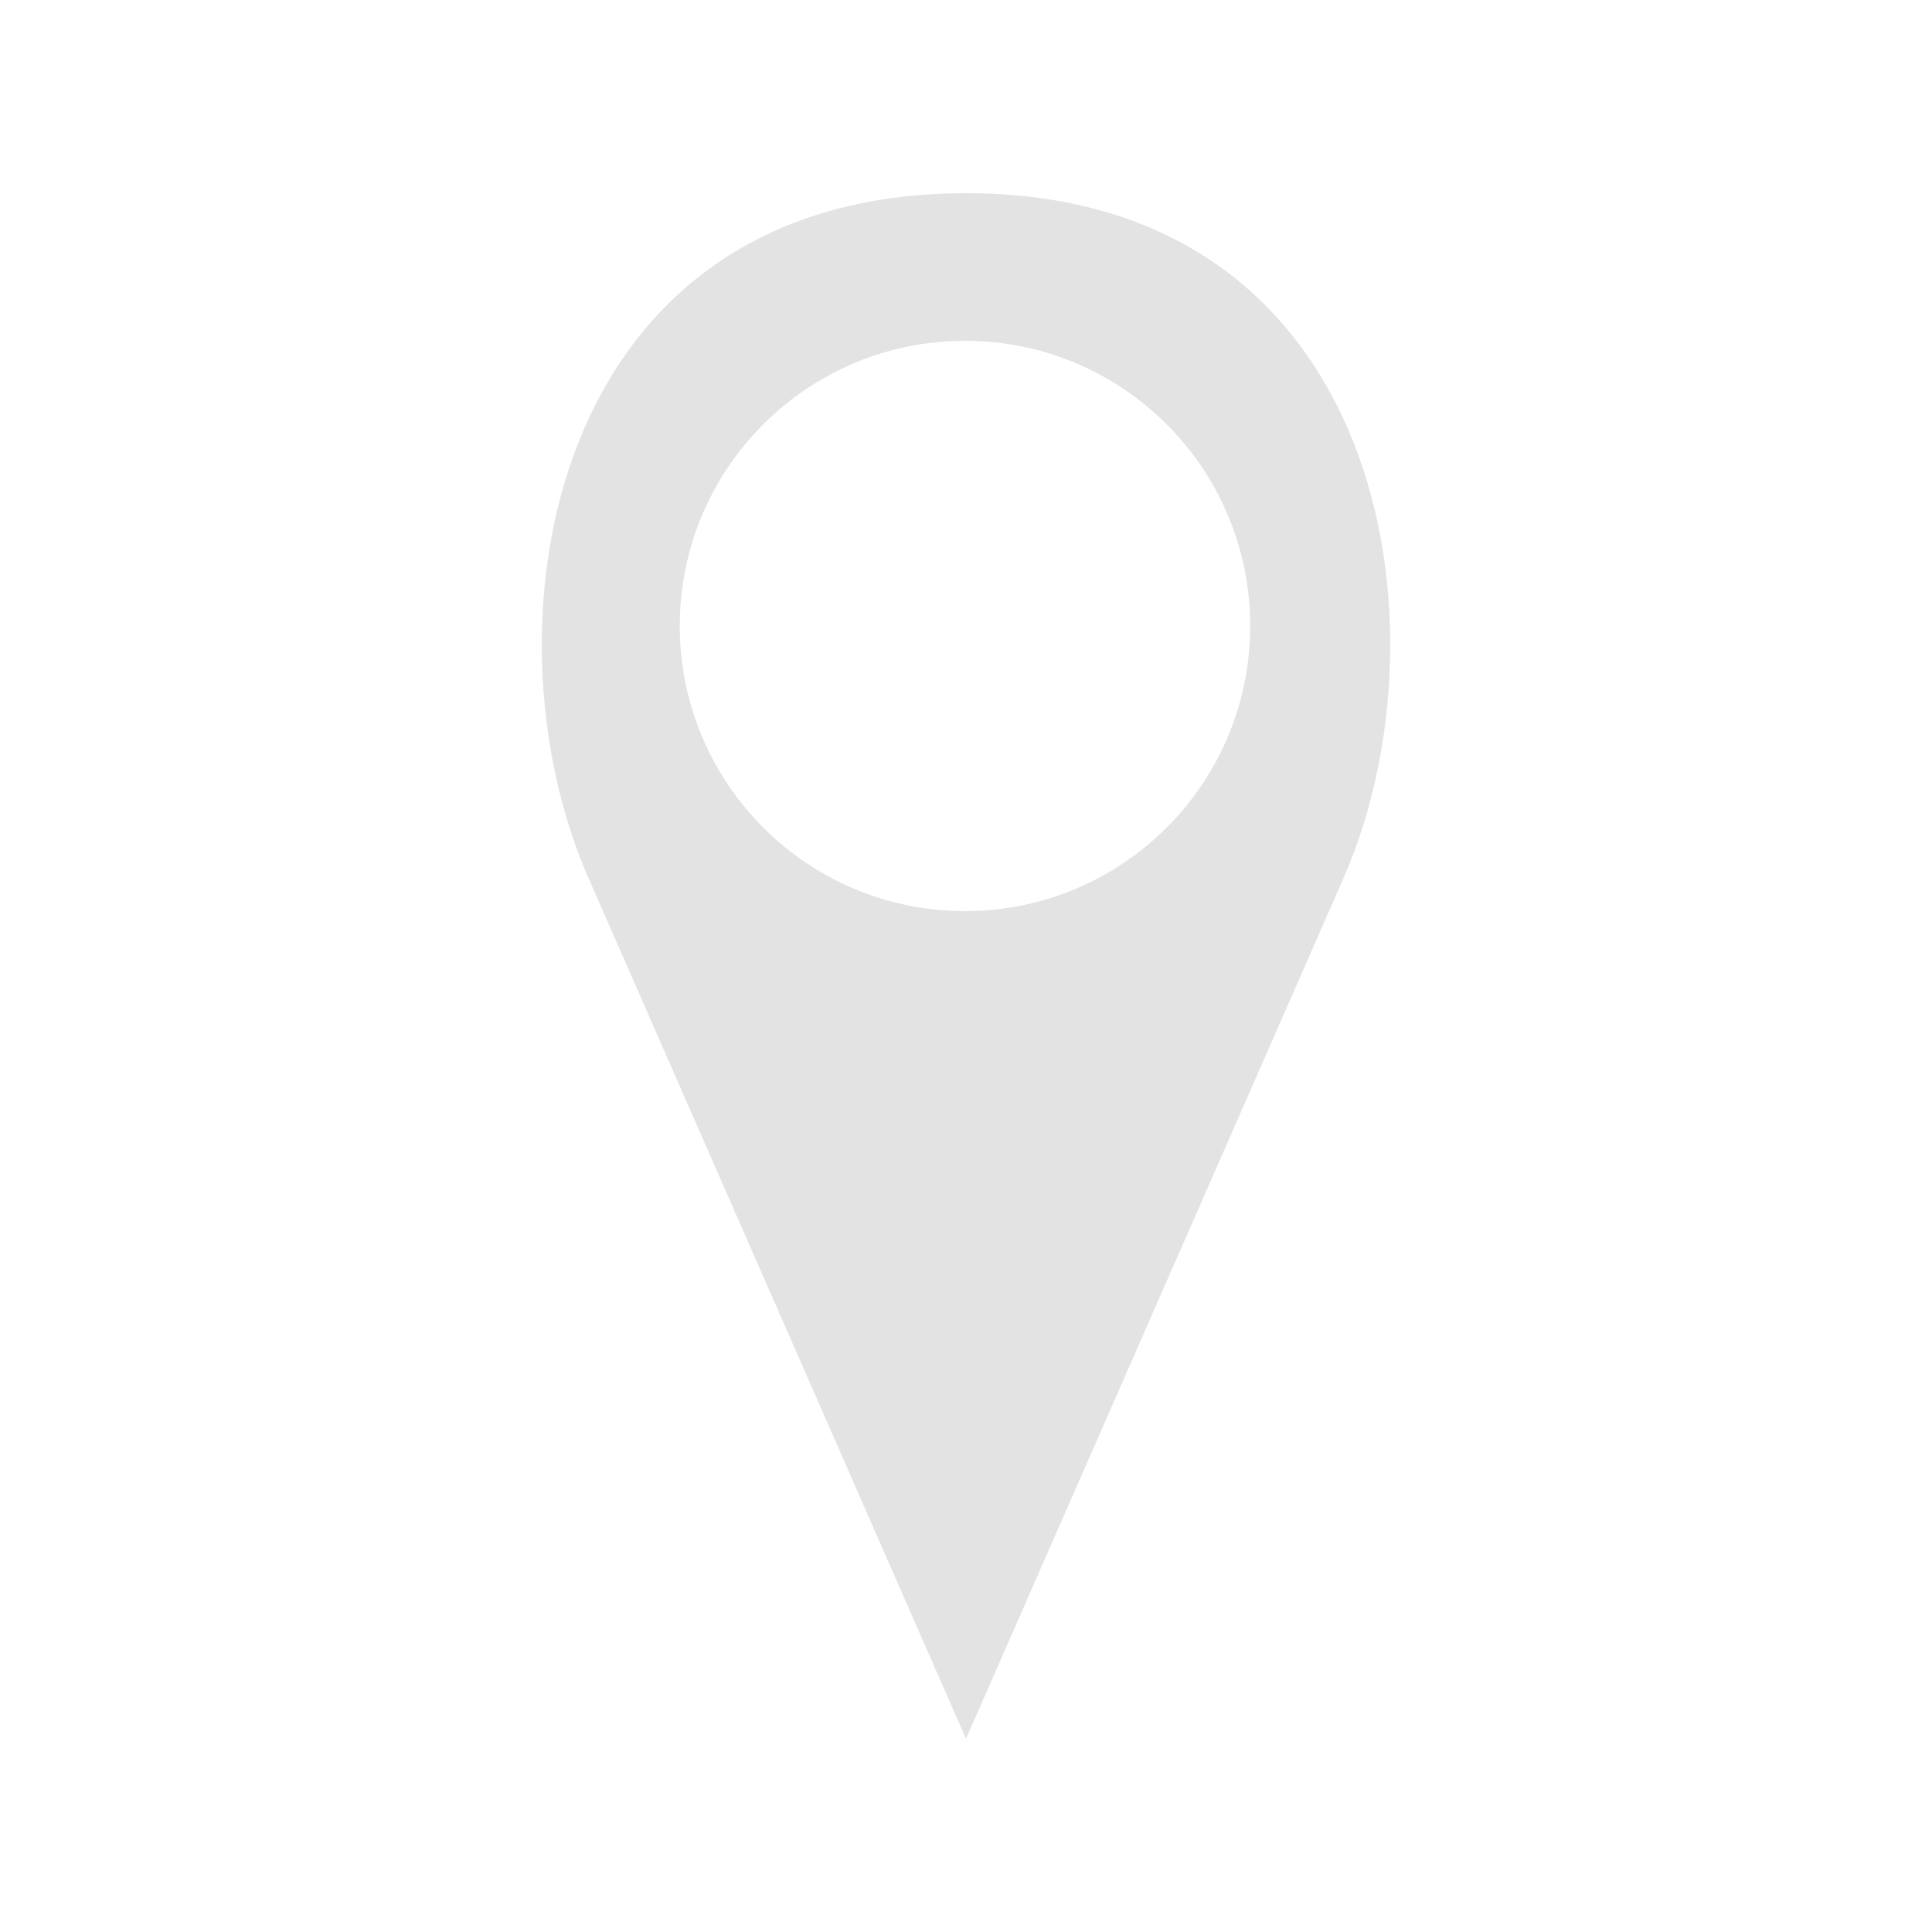
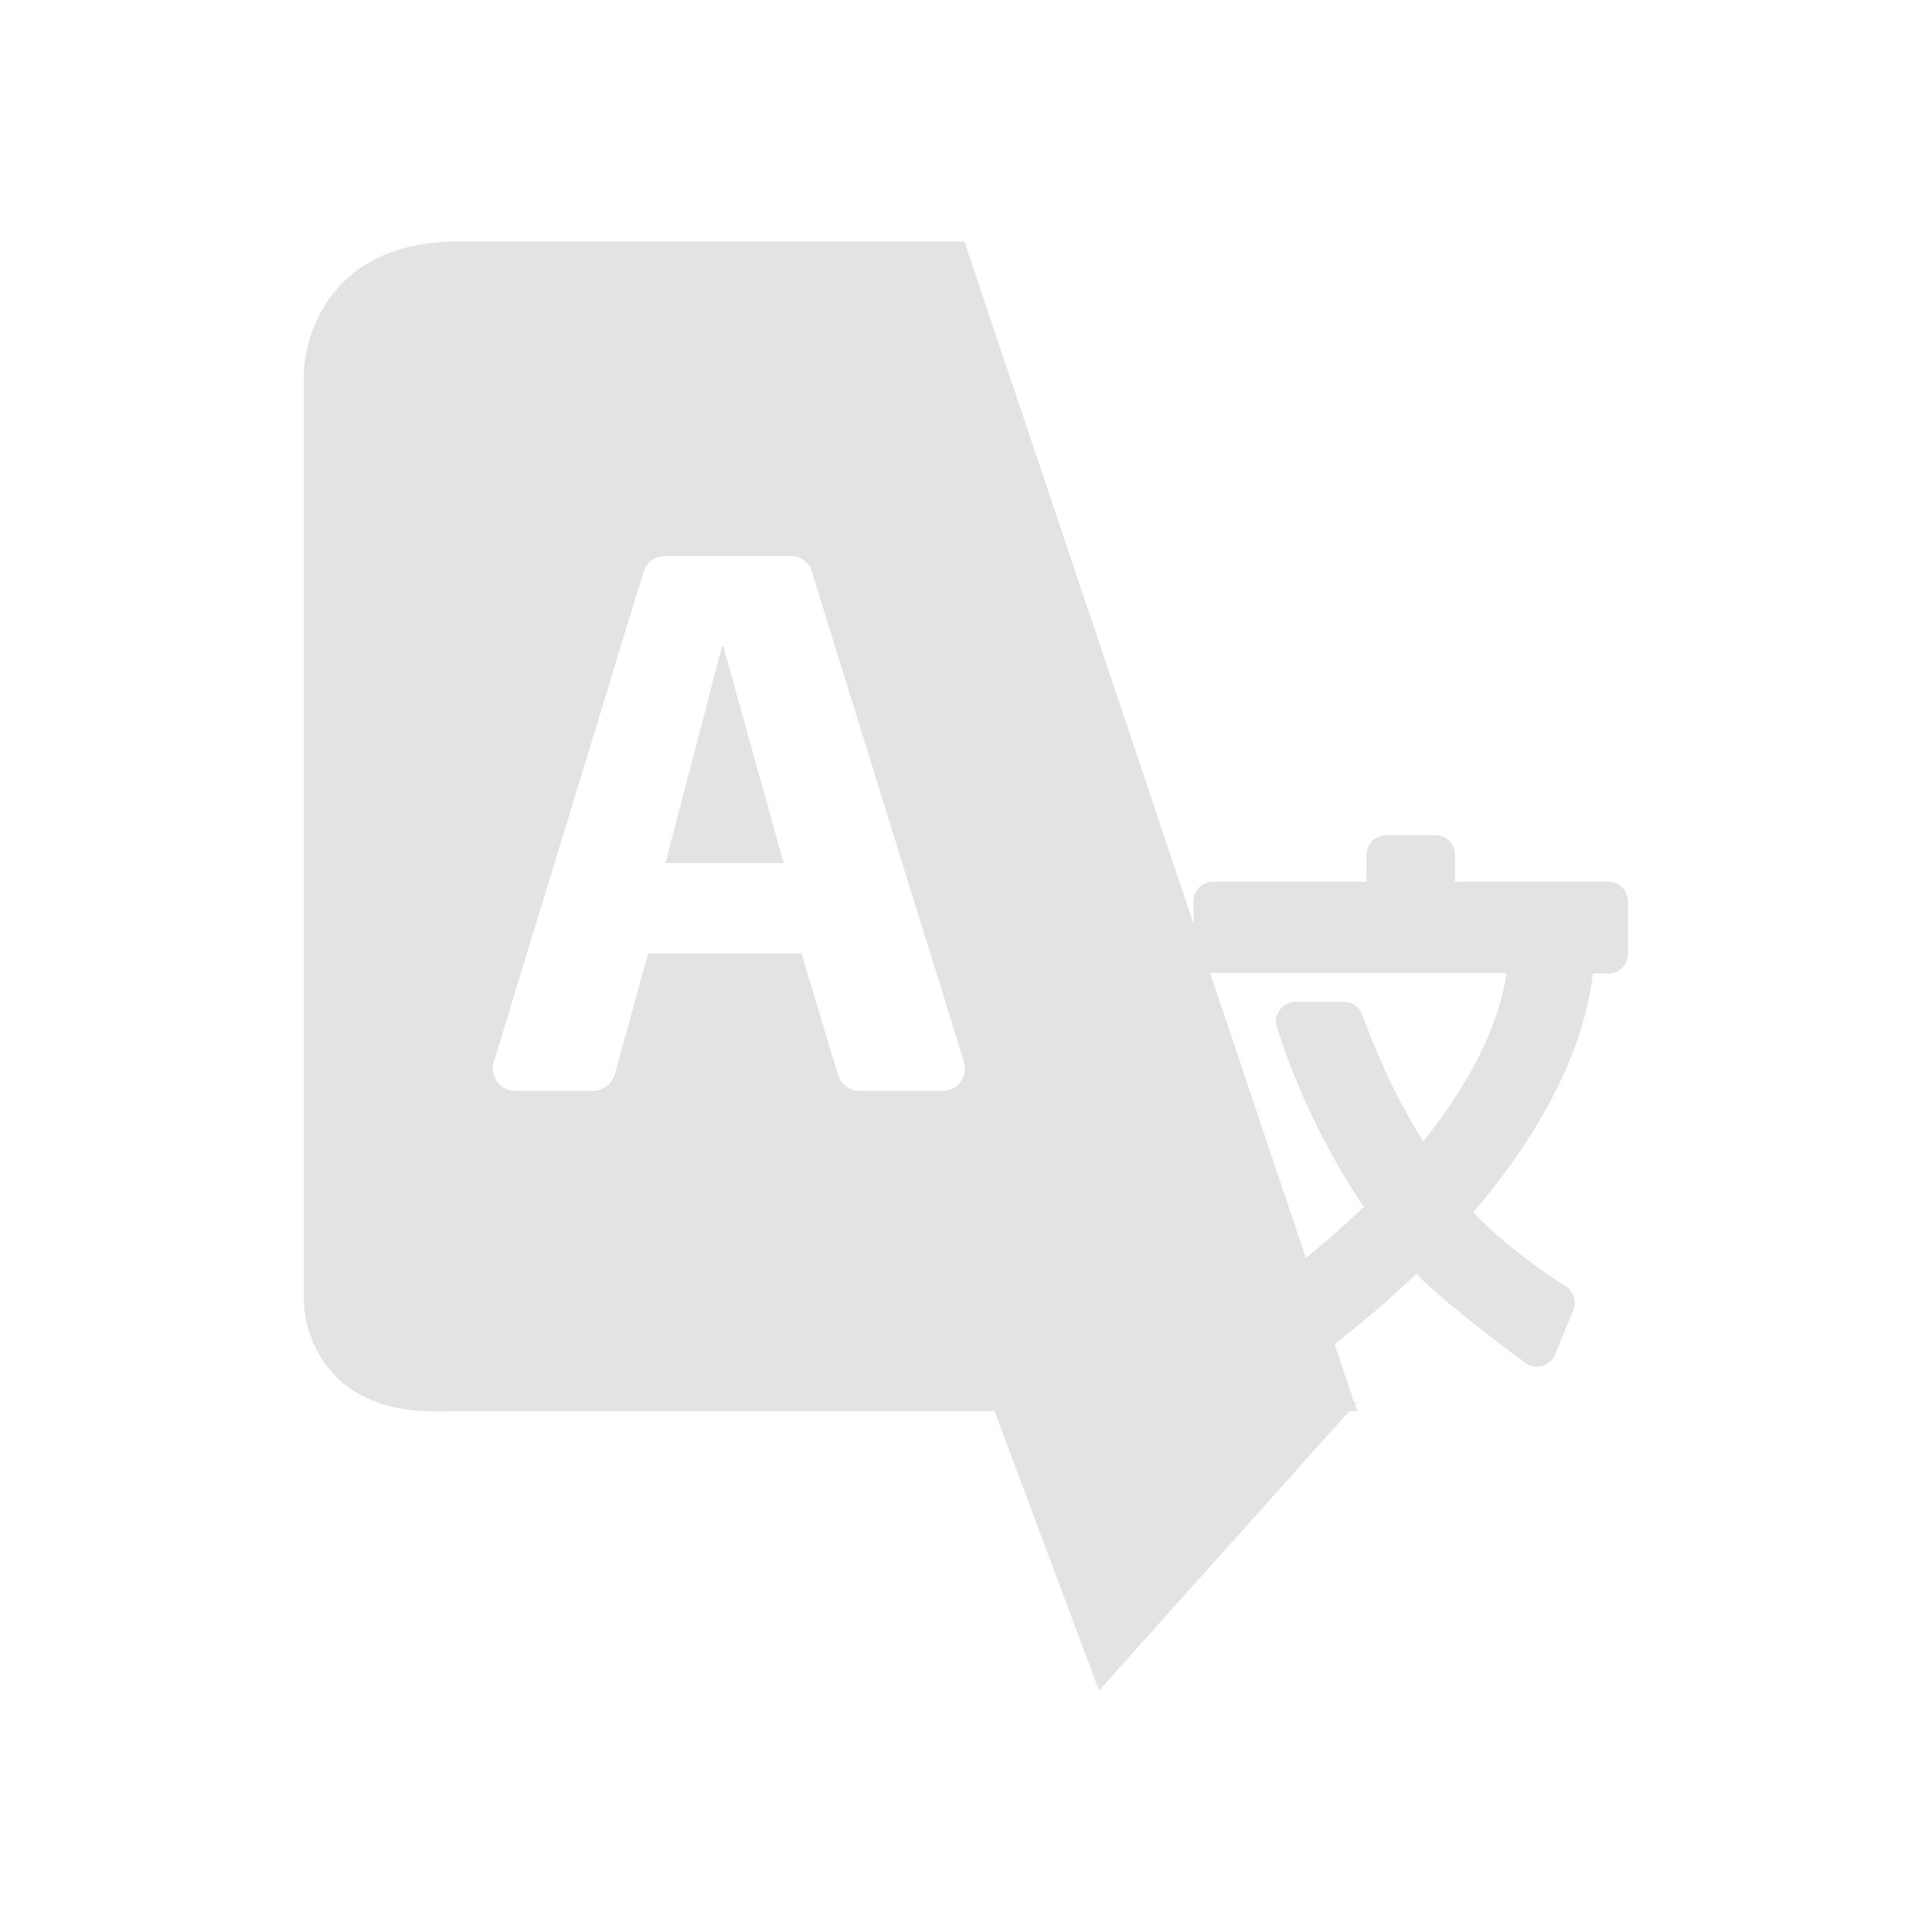
- <svg xmlns="http://www.w3.org/2000/svg" width="32" height="32" viewBox="0 0 32 32" version="1.1" id="svg8">
-   <defs id="ol-defs">
+ <svg xmlns="http://www.w3.org/2000/svg" width="16" height="16" viewBox="0 0 4.233 4.233" version="1.1" id="svg8">
+   <defs id="defs2">
+     <style id="current-color-scheme" type="text/css">      .ColorScheme-Text {
+         color:#d0d0d0;
+         stop-color:#d0d0d0;
+       }
+       .ColorScheme-Background {
+         color:#212121;
+         stop-color:#212121;
+       }
+       .ColorScheme-Highlight {
+         color:#0039a9;
+         stop-color:#0039a9;
+       }
+       .ColorScheme-ViewText {
+         color:#d0d0d0;
+         stop-color:#d0d0d0;
+       }
+       .ColorScheme-ViewBackground {
+         color:#19191b;
+         stop-color:#19191b;
+       }
+       .ColorScheme-ViewHover {
+         color:#0059a9;
+         stop-color:#0059a9;
+       }
+       .ColorScheme-ViewFocus{
+         color:#002466;
+         stop-color:#002466;
+       }
+       .ColorScheme-ButtonText {
+         color:#d0d0d0;
+         stop-color:#d0d0d0;
+       }
+       .ColorScheme-ButtonBackground {
+         color:#3e3e3e;
+         stop-color:#2e2e2e;
+       }
+       .ColorScheme-ButtonHover {
+         color:#0059a9;
+         stop-color:#0059a9;                                                                         
+       }                                                                                             
+       .ColorScheme-ButtonFocus{                                                                     
+         color:#0039a9;                                                                              
+         stop-color:#0039a9;
+       }</style>
    <style id="current-color-scheme">      .ColorScheme-Text {
        color:#d0d0d0;
        stop-color:#d0d0d0;
      }
      .ColorScheme-Background {
        color:#212121;
        stop-color:#212121;
      }
      .ColorScheme-Highlight {
        color:#0039a9;
        stop-color:#0039a9;
      }
      .ColorScheme-ViewText {
        color:#d0d0d0;
        stop-color:#d0d0d0;
      }
      .ColorScheme-ViewBackground {
        color:#19191b;
        stop-color:#19191b;
      }
      .ColorScheme-ViewHover {
        color:#005cc7;
        stop-color:#005cc7;
      }
      .ColorScheme-ViewFocus{
        color:#002466;
        stop-color:#002466;
      }
      .ColorScheme-ButtonText {
        color:#d0d0d0;
        stop-color:#d0d0d0;
      }
      .ColorScheme-ButtonBackground {
        color:#232323;
        stop-color:#232323;                             
      }                                                 
      .ColorScheme-ButtonHover {                        
        color:#005cc7;                                  
        stop-color:#005cc7;                             
      }                                                 
      .ColorScheme-ButtonFocus{                         
        color:#0039a9;                                  
        stop-color:#0039a9;                             
      }</style>
+     <linearGradient gradientTransform="matrix(0.2645778,0,0,0.2645778,-3.375399,-6.009068)" gradientUnits="userSpaceOnUse" y2="14.09" x2="69.59" y1="30.867" x1="70.21" id="0">
+       <stop id="stop17" stop-color="#1f52b9" />
+       <stop id="stop19" stop-color="#147bdc" offset="1" />
+     </linearGradient>
  </defs>
-   <g id="g4333">
-     <rect y="0" x="0" height="32" width="32" id="rect4264" style="fill:none;fill-opacity:0.747;stroke-width:23.616;stroke-opacity:0.36" />
-     <path style="opacity:0.6;fill:#d0d0d0;stroke-width:1.5;stroke-linecap:square" d="m 16,3.2 c -6.955,0 -8.067,7.207 -6.257,11.334 L 16,28.8 22.257,14.534 C 24.067,10.407 22.955,3.2 16,3.2 Z m -0.018,2.445 a 4.723,4.723 0 0 1 4.725,4.723 4.723,4.723 0 0 1 -4.725,4.723 4.723,4.723 0 0 1 -4.723,-4.723 4.723,4.723 0 0 1 4.723,-4.723 z" id="path4264" />
+   <g id="g868">
+     <path id="rect811" d="M 0,0 H 4.233 V 4.233 H 0 Z" style="fill:none;stroke-width:0.255;stroke-linecap:round" />
+     <path style="opacity:0.6;fill:#d0d0d0;stroke-width:0.198" d="m 1.005,0.529 c -0.33,0 -0.339,0.28 -0.339,0.28 V 2.858 c 0,0 0.004,0.249 0.316,0.234 H 2.179 L 2.408,3.704 2.956,3.092 h 0.018 l -0.005,-0.014 0.004,-0.005 h -0.006 L 2.924,2.945 c 0.054,-0.042 0.116,-0.093 0.179,-0.154 0.05,0.052 0.169,0.144 0.239,0.195 0.011,0.008 0.024,0.01 0.037,0.007 0.013,-0.004 0.023,-0.013 0.028,-0.025 l 0.04,-0.097 c 0.008,-0.019 6.761e-4,-0.042 -0.017,-0.053 C 3.385,2.789 3.299,2.731 3.228,2.656 3.382,2.475 3.47,2.299 3.49,2.133 h 0.034 c 0.024,0 0.043,-0.019 0.043,-0.043 V 1.975 c 0,-0.024 -0.019,-0.043 -0.043,-0.043 H 3.188 v -0.059 c 0,-0.024 -0.019,-0.043 -0.043,-0.043 H 3.037 c -0.024,0 -0.043,0.019 -0.043,0.043 v 0.059 H 2.658 c -0.024,0 -0.043,0.019 -0.043,0.043 v 0.049 L 2.113,0.529 Z M 1.457,1.218 h 0.275 c 0.022,0 0.041,0.014 0.047,0.035 h -1.324e-4 l 0.333,1.073 c 0.005,0.015 0.002,0.031 -0.007,0.044 -0.009,0.013 -0.024,0.02 -0.04,0.02 H 1.883 c -0.022,0 -0.041,-0.014 -0.047,-0.035 l -0.08,-0.266 h -0.336 l -0.073,0.265 c -0.006,0.021 -0.026,0.036 -0.048,0.036 H 1.129 c -0.016,0 -0.03,-0.007 -0.04,-0.02 -0.009,-0.013 -0.012,-0.029 -0.007,-0.044 L 1.41,1.253 c 0.006,-0.021 0.026,-0.035 0.047,-0.035 z m 0.125,0.198 -0.124,0.475 h 0.259 L 1.585,1.417 Z M 2.651,2.131 c 0.002,3.907e-4 0.004,0.001 0.007,0.001 H 3.301 C 3.283,2.249 3.221,2.373 3.118,2.501 3.052,2.395 3.01,2.292 2.985,2.224 2.979,2.207 2.963,2.195 2.945,2.195 H 2.839 c -0.014,0 -0.027,0.007 -0.035,0.018 -0.008,0.011 -0.011,0.025 -0.006,0.039 0.025,0.079 0.083,0.234 0.19,0.392 -0.044,0.043 -0.086,0.079 -0.127,0.112 z" id="path31" />
  </g>
</svg>
